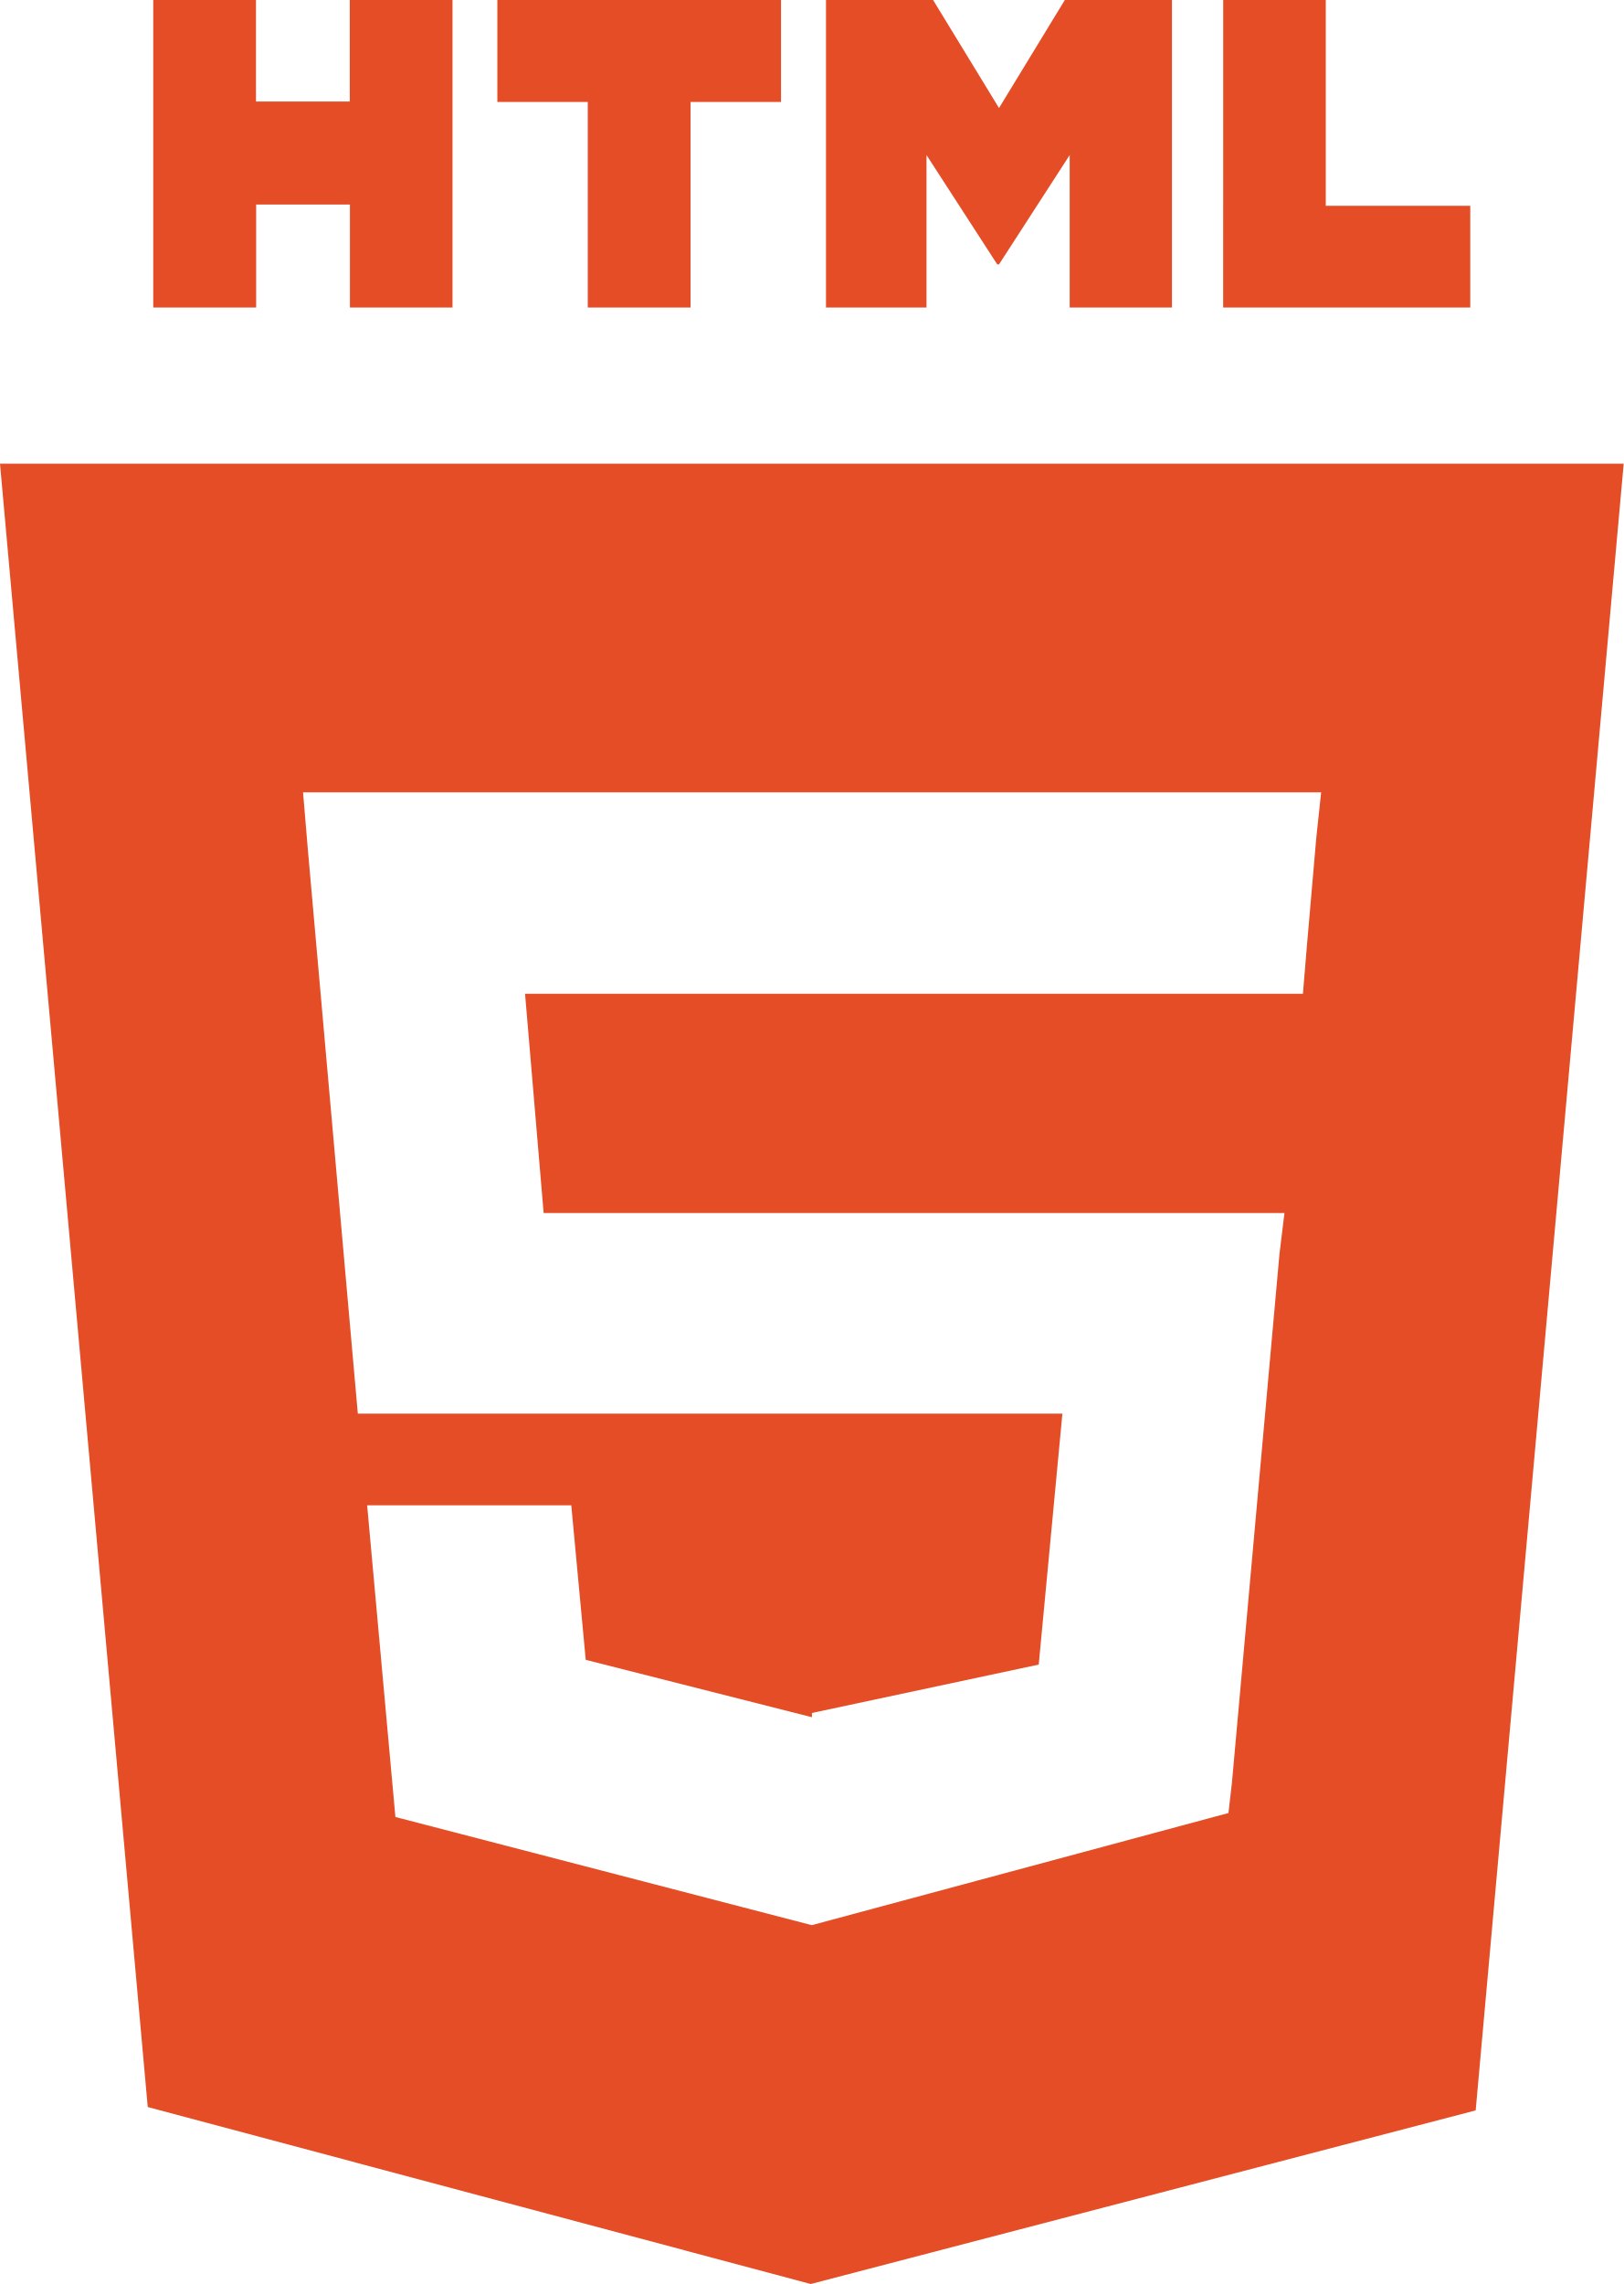
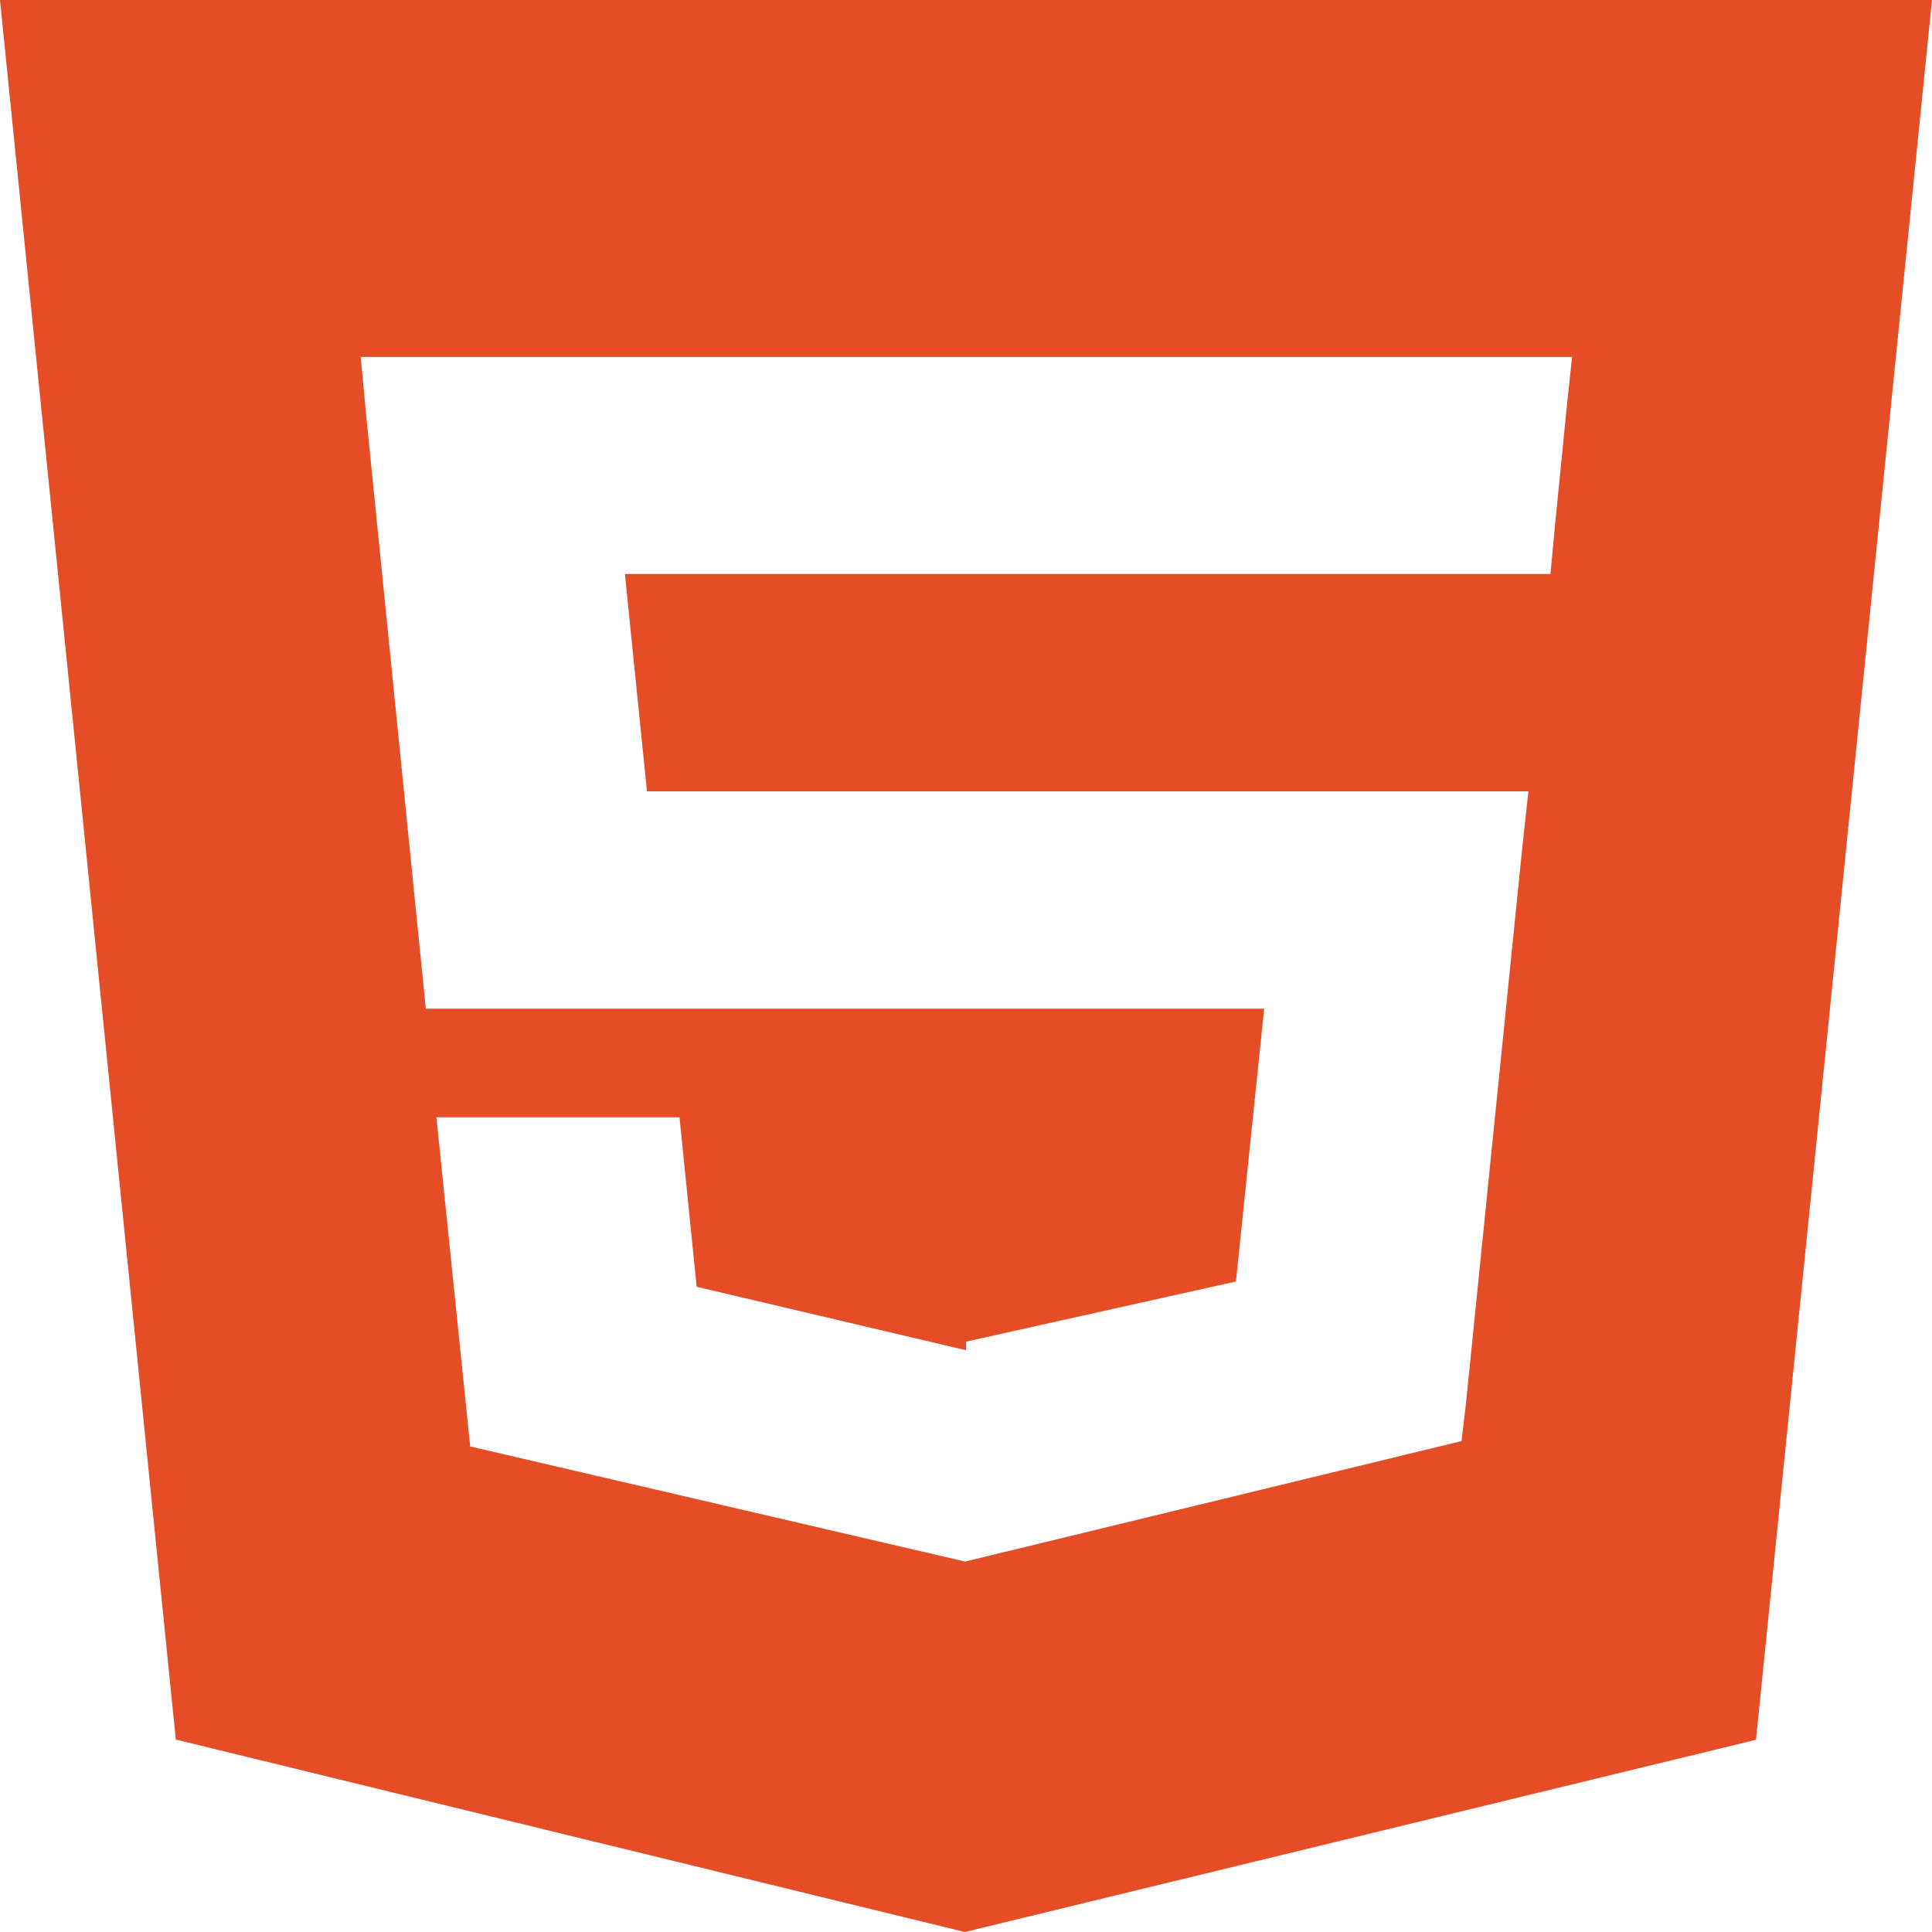
- <svg xmlns="http://www.w3.org/2000/svg" width="29.43" height="41.39" viewBox="0 0 29.43 41.39">
-   <path id="html" d="M19.569,10.03l2.678,29.78,12.018,3.207,12.052-3.146L49,10.03Zm23.859,6.78-.168,1.932-.074.893h-14.1l.337,3.974H42.851l-.09.739L41.9,33.922l-.064.56-7.548,2.031v0l-.009,0-7.543-1.959-.512-5.648h3.7l.262,2.8,4.1,1.04,0-.077v0l4.111-.877.429-4.547H26.055l-.905-10.212-.088-1.048H43.516ZM22.347,1.627h1.862v1.84h1.7V1.627h1.862V7.2H25.912V5.333h-1.7V7.2H22.347V1.627Zm7.876,1.848H28.584V1.627h5.142V3.475h-1.64V7.2H30.223Zm4.318-1.848h1.941l1.195,1.958L38.87,1.627h1.942V7.2H38.958V4.437L37.677,6.418h-.032L36.363,4.437V7.2H34.541V1.627Zm7.2,0H43.6v3.73h2.619V7.2H41.74Z" transform="translate(-19.569 -1.627)" fill="#e44d26" />
+ <svg xmlns="http://www.w3.org/2000/svg" width="40" height="40" viewBox="0 0 40 40">
+   <path id="html" d="M9.032,2l3.64,36.016L29.008,42l16.38-3.98L49.032,2ZM41.46,10.527l-.228,2.3-.1,1.057H21.97l.457,4.5H40.676L40.554,19.5,39.378,31.107l-.087.729-10.259,2.49h0l-.012.006L18.767,31.947l-.7-6.814H23.1l.356,3.508,5.562,1.311h.016v-.175l5.587-1.245.584-5.648H17.848L16.617,10.638,16.5,9.39H41.58Z" transform="translate(-9.032 -2)" fill="#e44d26" />
</svg>
